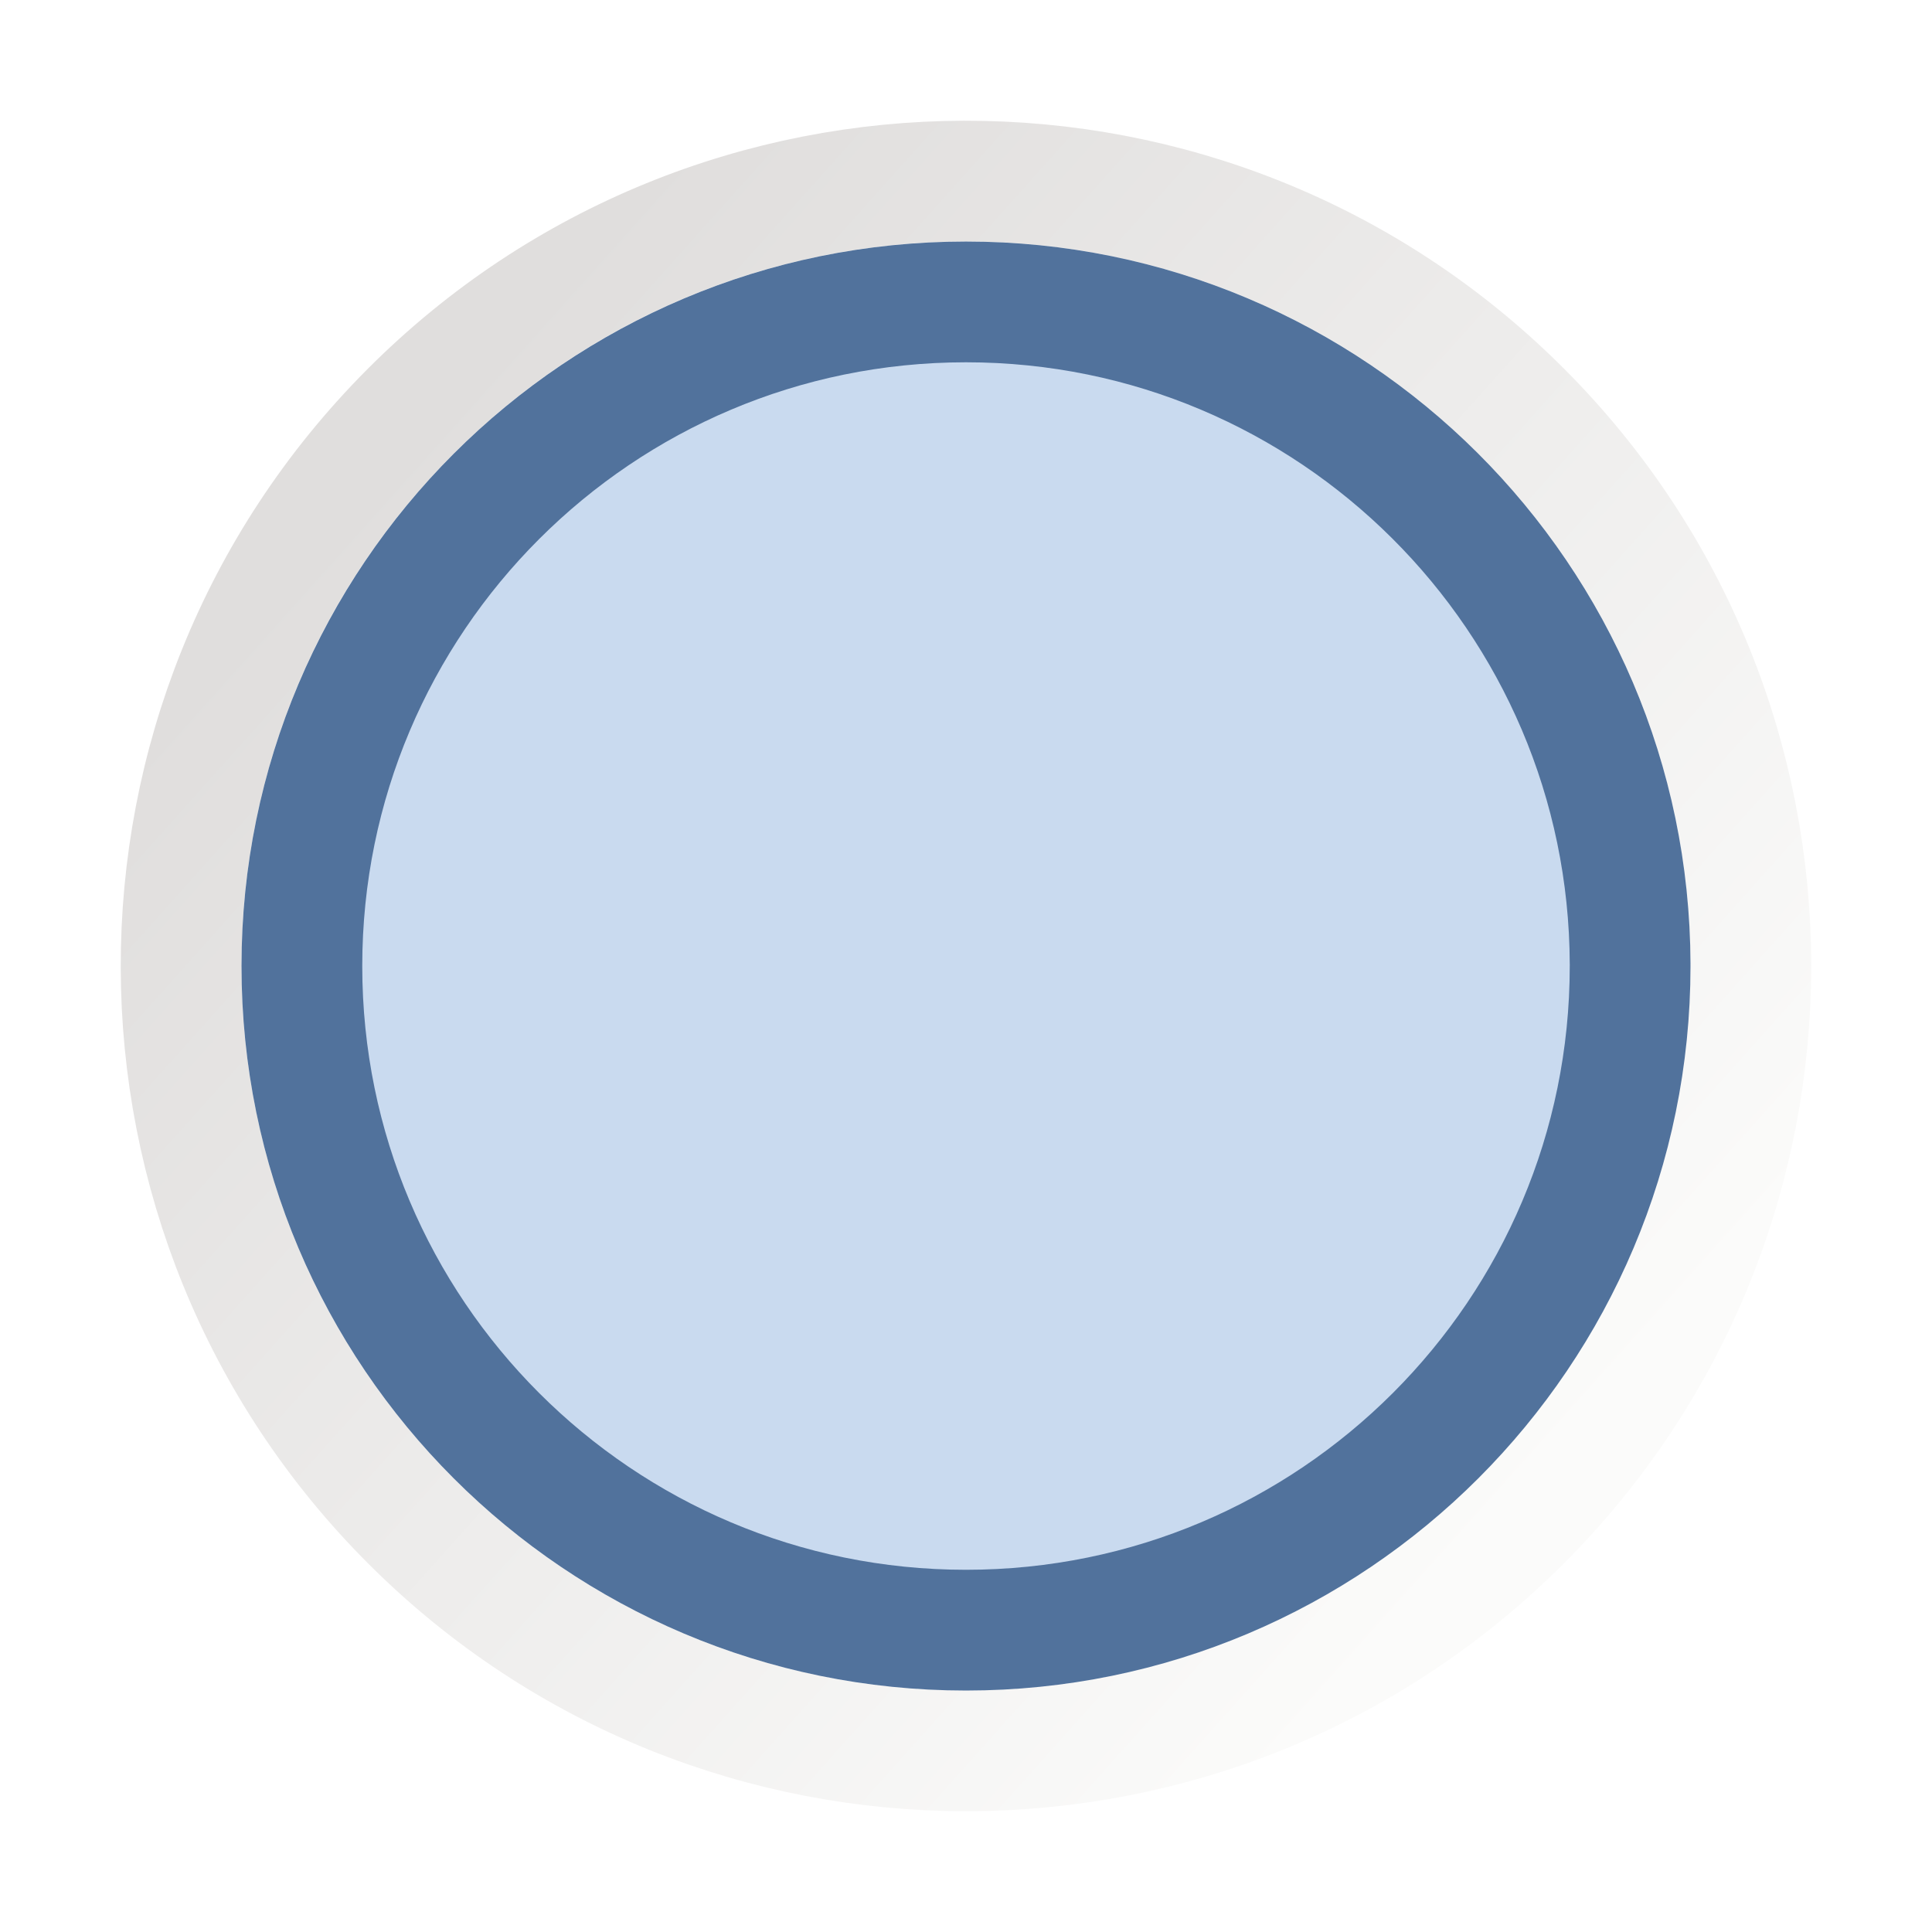
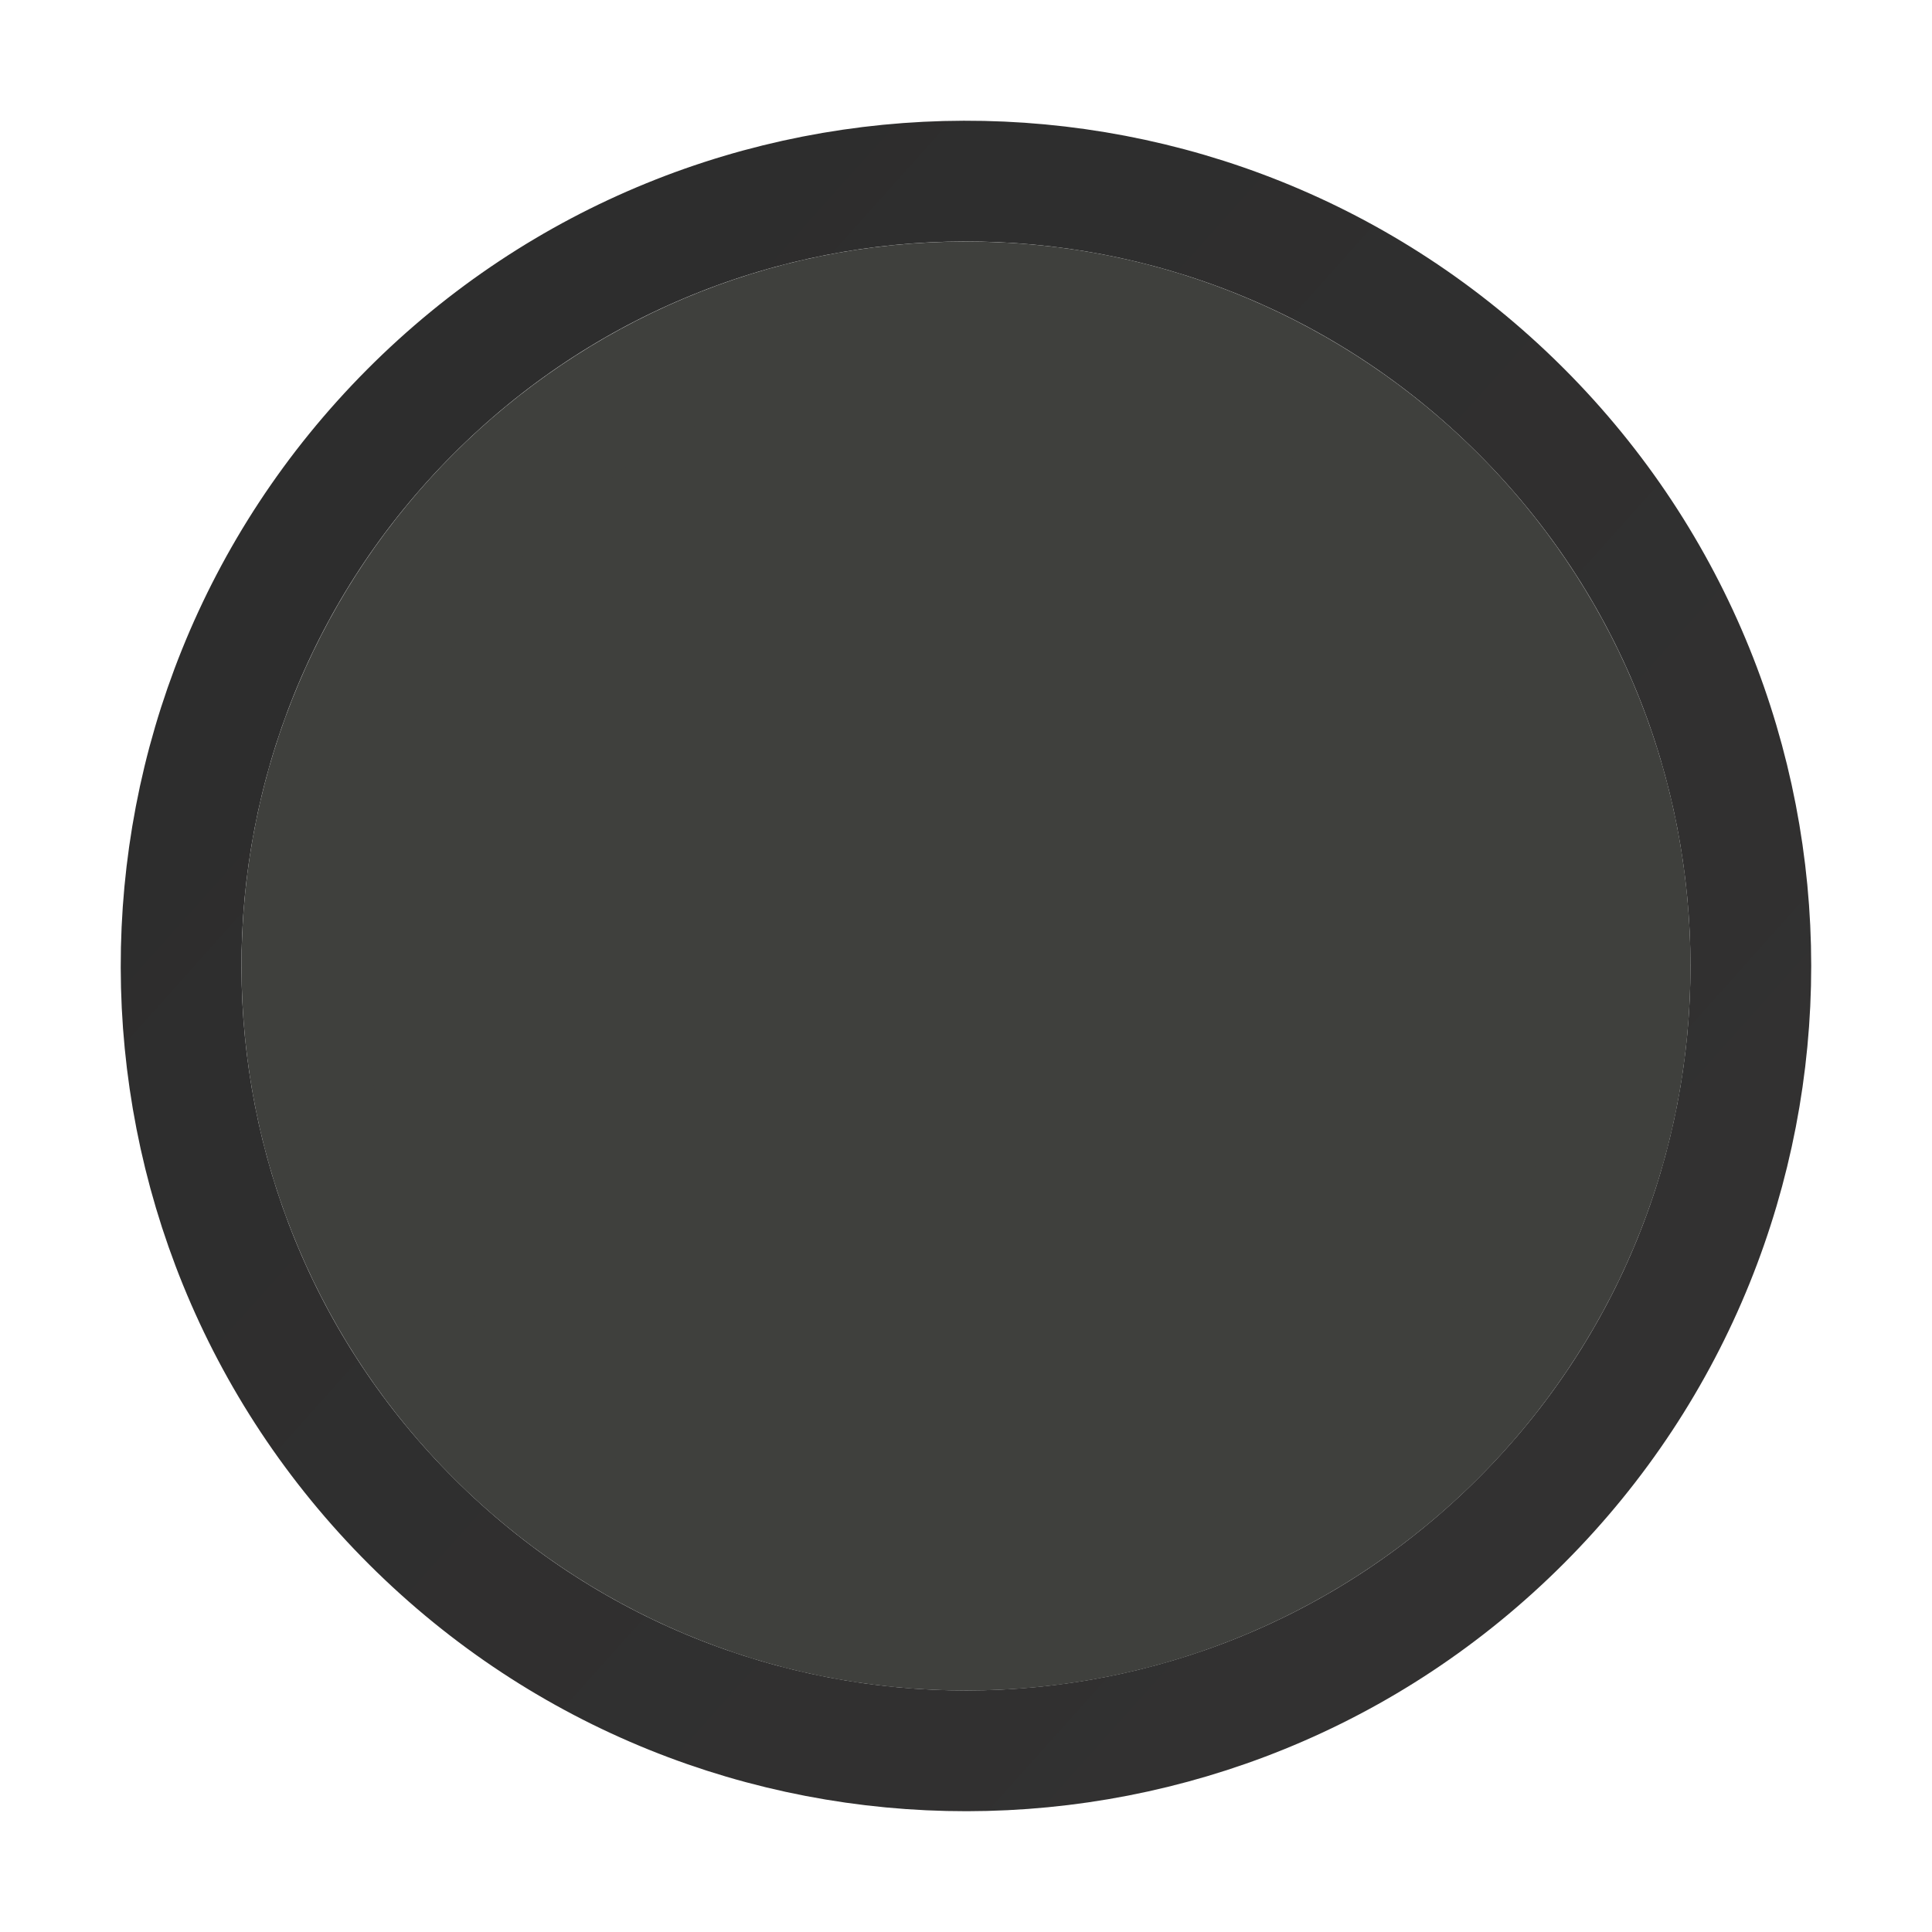
<svg xmlns="http://www.w3.org/2000/svg" xmlns:xlink="http://www.w3.org/1999/xlink" width="16" height="16" id="svg2" version="1.1">
  <defs id="defs4">
    <linearGradient id="linearGradient3764">
-       <stop style="stop-color:#e0dedd;stop-opacity:1;" offset="0" id="stop3766" />
-       <stop style="stop-color:#fbfbfa;stop-opacity:1;" offset="1" id="stop3768" />
+       <stop style="stop-color:#2d2d2d;stop-opacity:1;" offset="0" id="stop3766" />
+       <stop style="stop-color:#323131;stop-opacity:1;" offset="1" id="stop3768" />
    </linearGradient>
    <linearGradient xlink:href="#linearGradient3764" id="linearGradient3778" x1="3.846" y1="3.846" x2="12.615" y2="11.692" gradientUnits="userSpaceOnUse" gradientTransform="matrix(0.7071068,0.7071068,-0.7071068,0.7071068,7.999991,-3.31373)" />
  </defs>
  <g id="layer1" transform="translate(0,-1036.362)">
    <path transform="matrix(0.7660323,-0.7660323,0.7660323,0.7660323,-4.256517,1044.362)" d="m 14,8 a 6,6 0 1 1 -2.6e-5,-0.018" id="path2994" style="fill:none;stroke:url(#linearGradient3778);stroke-width:0.923;stroke-linecap:round;stroke-linejoin:round;stroke-miterlimit:4;stroke-opacity:1;stroke-dasharray:none" />
-     <path style="fill:#c9daef;fill-opacity:1;stroke:#51729c;stroke-width:1.091;stroke-linecap:round;stroke-linejoin:round;stroke-miterlimit:4;stroke-opacity:1;stroke-dasharray:none" id="path4898" d="m 14,8 c 0,3.314 -2.686,6 -6,6 C 4.686,14 2,11.314 2,8 2,4.686 4.686,2 8,2 c 3.307,0 5.99,2.675 6,5.982" transform="matrix(0.9166667,0,0,0.9166667,0.6666667,1037.029)" />
+     <path style="fill:#3f403d;fill-opacity:1;stroke:#3f403d;stroke-width:1.091;stroke-linecap:round;stroke-linejoin:round;stroke-miterlimit:4;stroke-opacity:1;stroke-dasharray:none" id="path4898" d="m 14,8 c 0,3.314 -2.686,6 -6,6 C 4.686,14 2,11.314 2,8 2,4.686 4.686,2 8,2 c 3.307,0 5.99,2.675 6,5.982" transform="matrix(0.9166667,0,0,0.9166667,0.6666667,1037.029)" />
  </g>
</svg>
